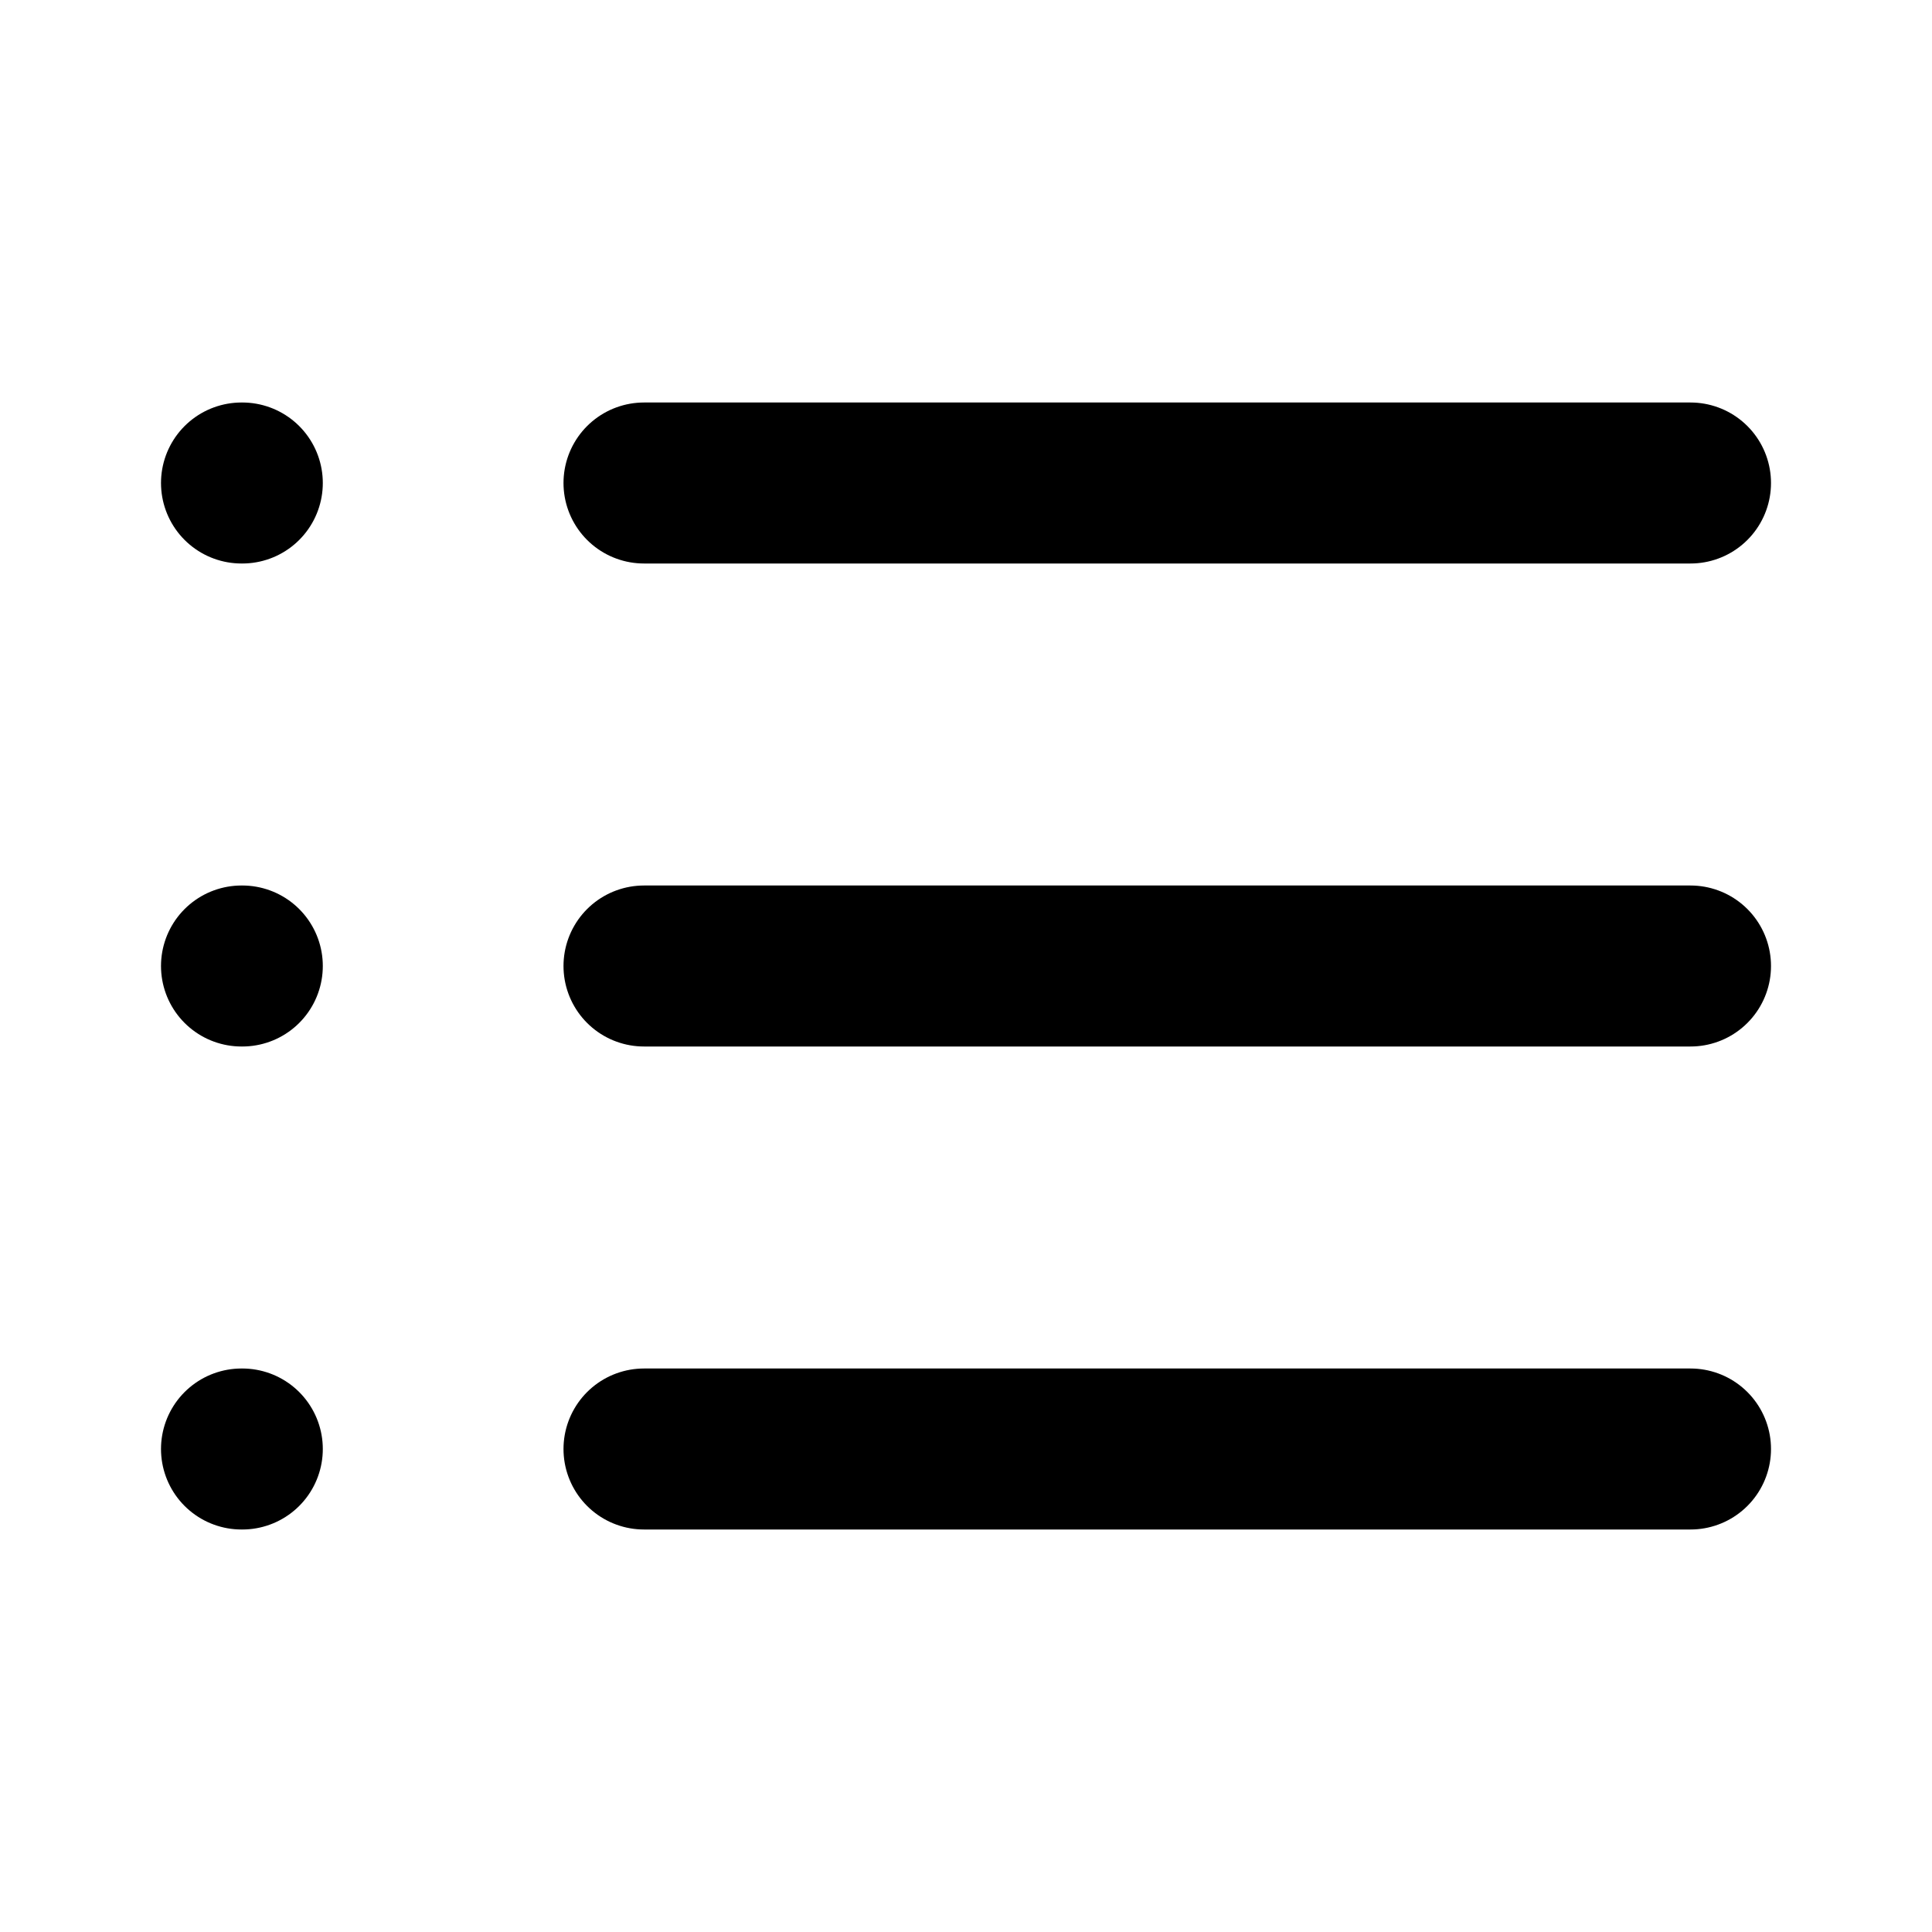
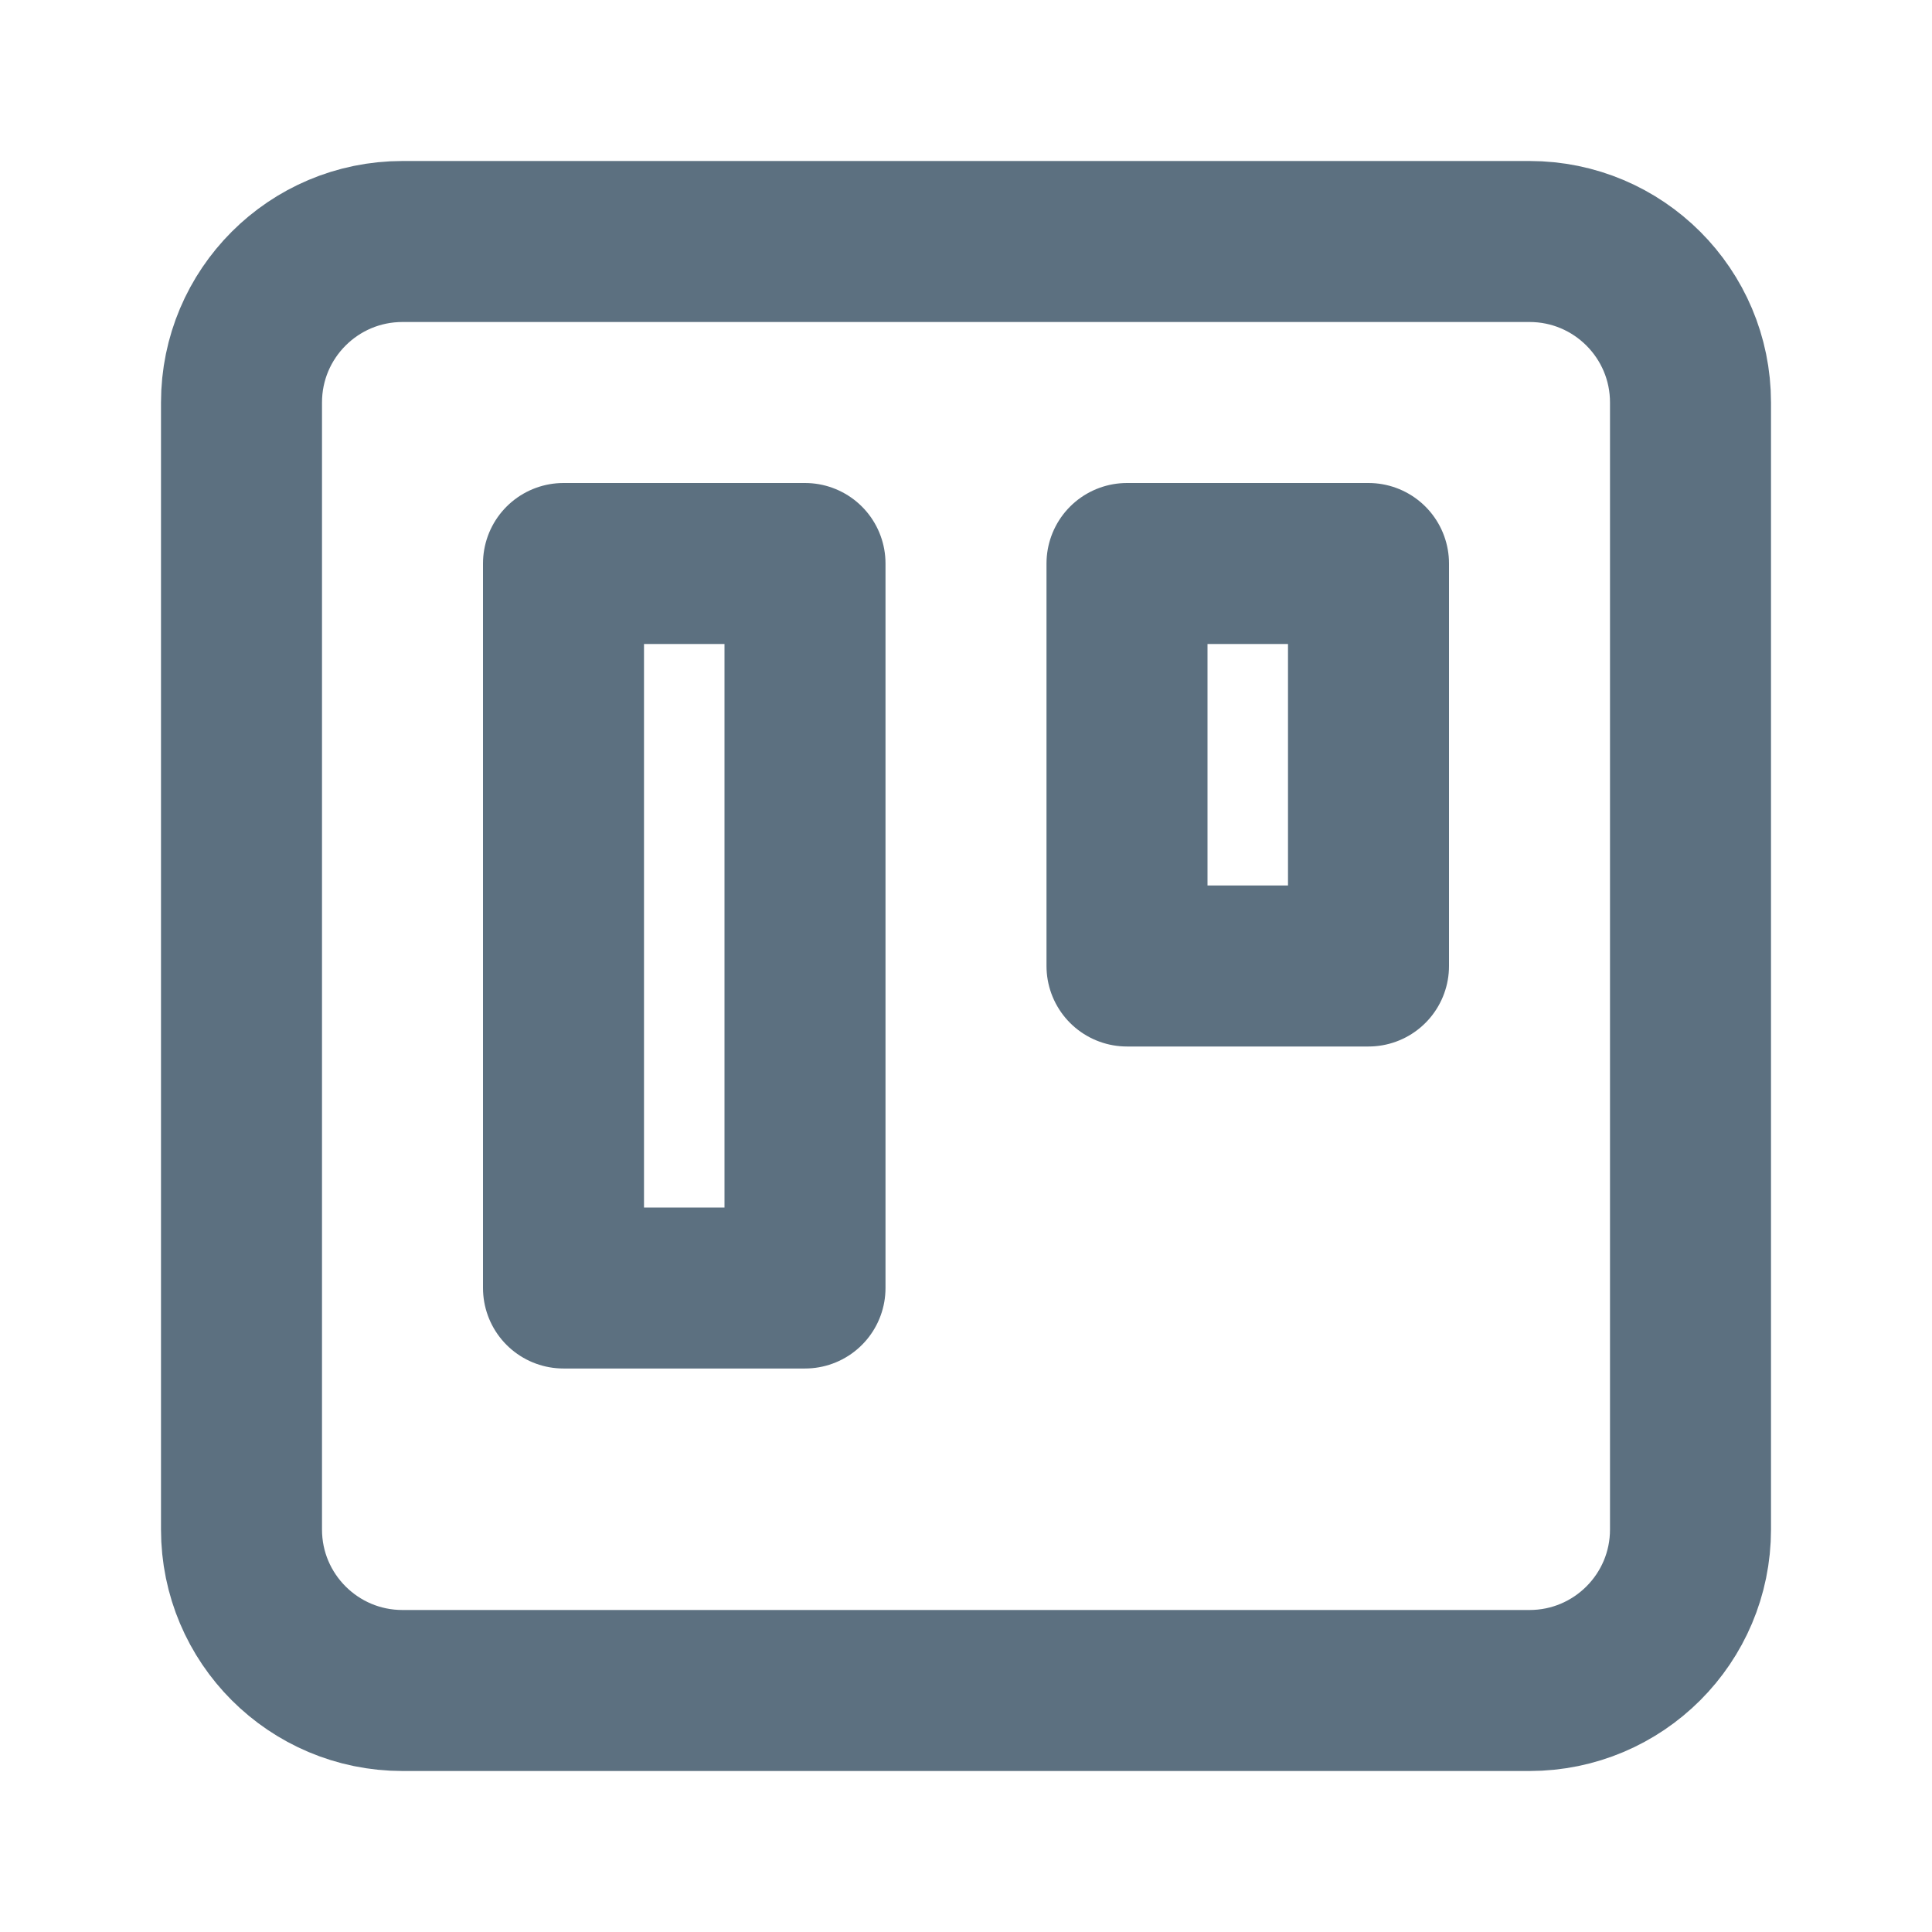
- <svg xmlns="http://www.w3.org/2000/svg" width="24" height="24" viewBox="0 0 24 24" fill="none" stroke="currentColor" stroke-width="2" stroke-linecap="round" stroke-linejoin="round" class="feather feather-list">
-   <line x1="8" y1="6" x2="21" y2="6" />
-   <line x1="8" y1="12" x2="21" y2="12" />
-   <line x1="8" y1="18" x2="21" y2="18" />
-   <line x1="3" y1="6" x2="3.01" y2="6" />
-   <line x1="3" y1="12" x2="3.01" y2="12" />
-   <line x1="3" y1="18" x2="3.01" y2="18" />
+ <svg xmlns="http://www.w3.org/2000/svg" width="24" height="24" viewBox="0 0 24 24" fill="none" stroke="#5c7080" stroke-width="2" stroke-linecap="round" stroke-linejoin="round" class="feather feather-trello">
+   <rect x="3" y="3" width="18" height="18" rx="2" ry="2" />
+   <rect x="7" y="7" width="3" height="9" />
+   <rect x="14" y="7" width="3" height="5" />
</svg>
